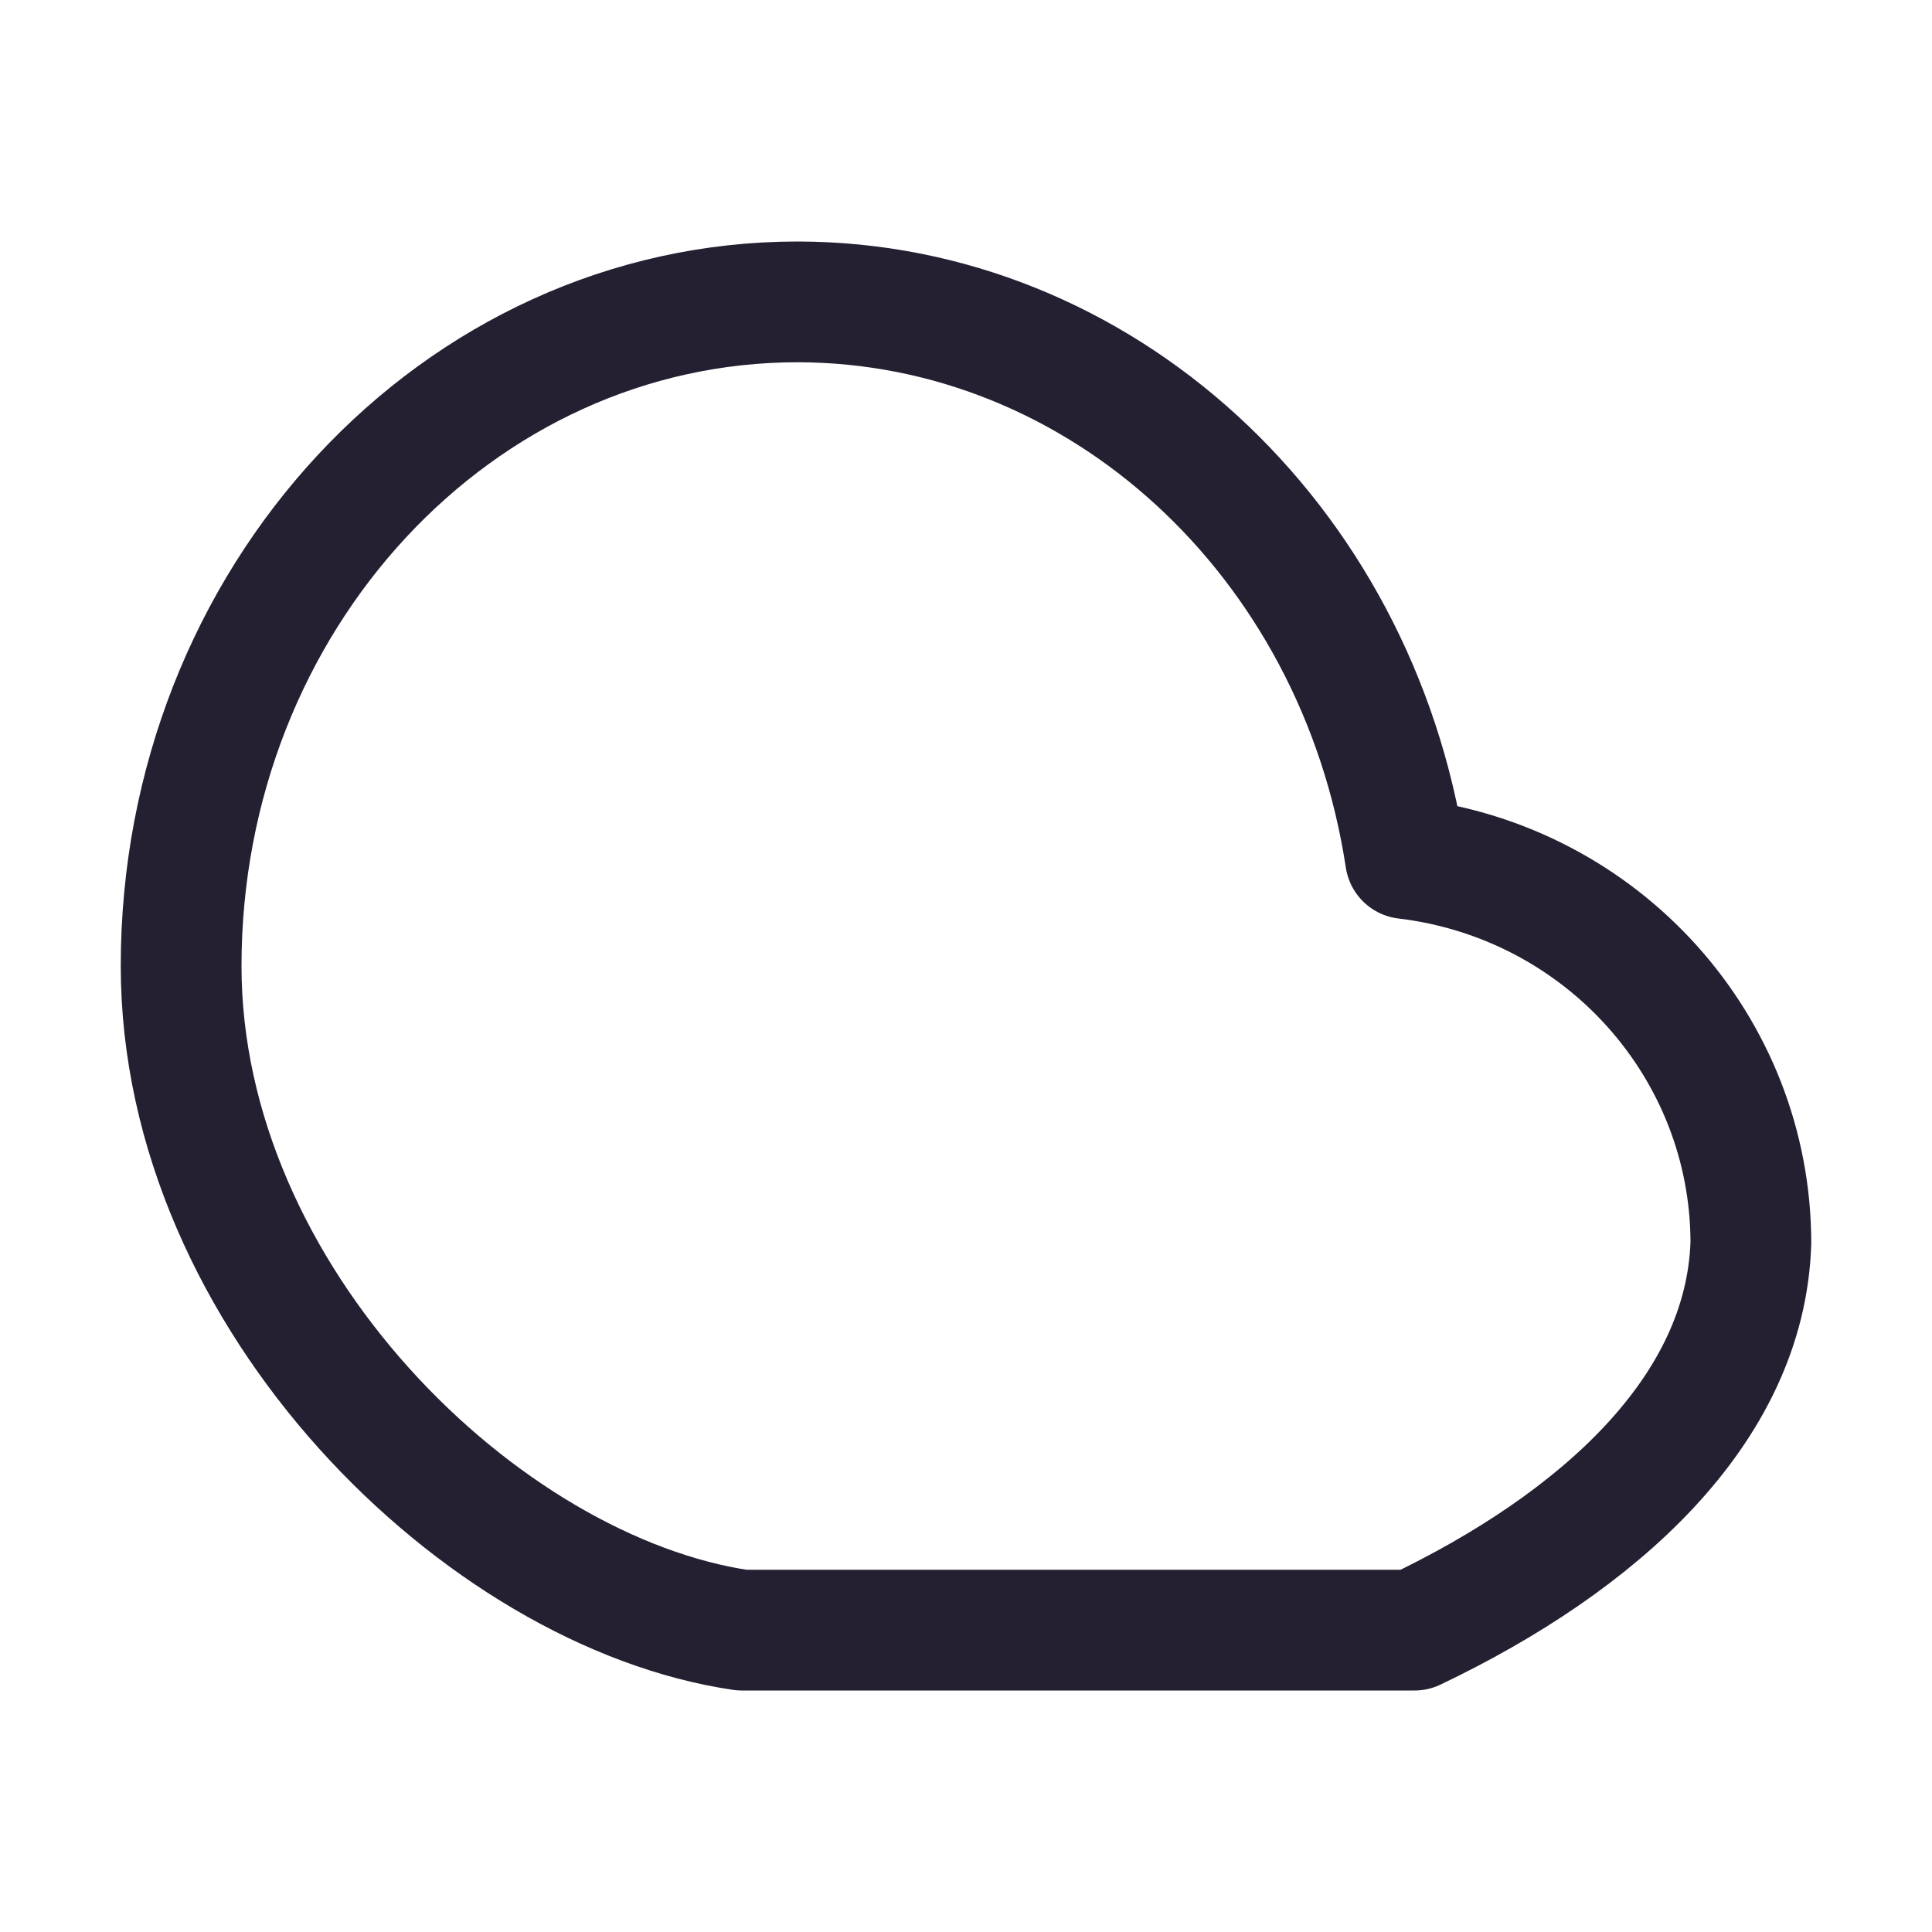
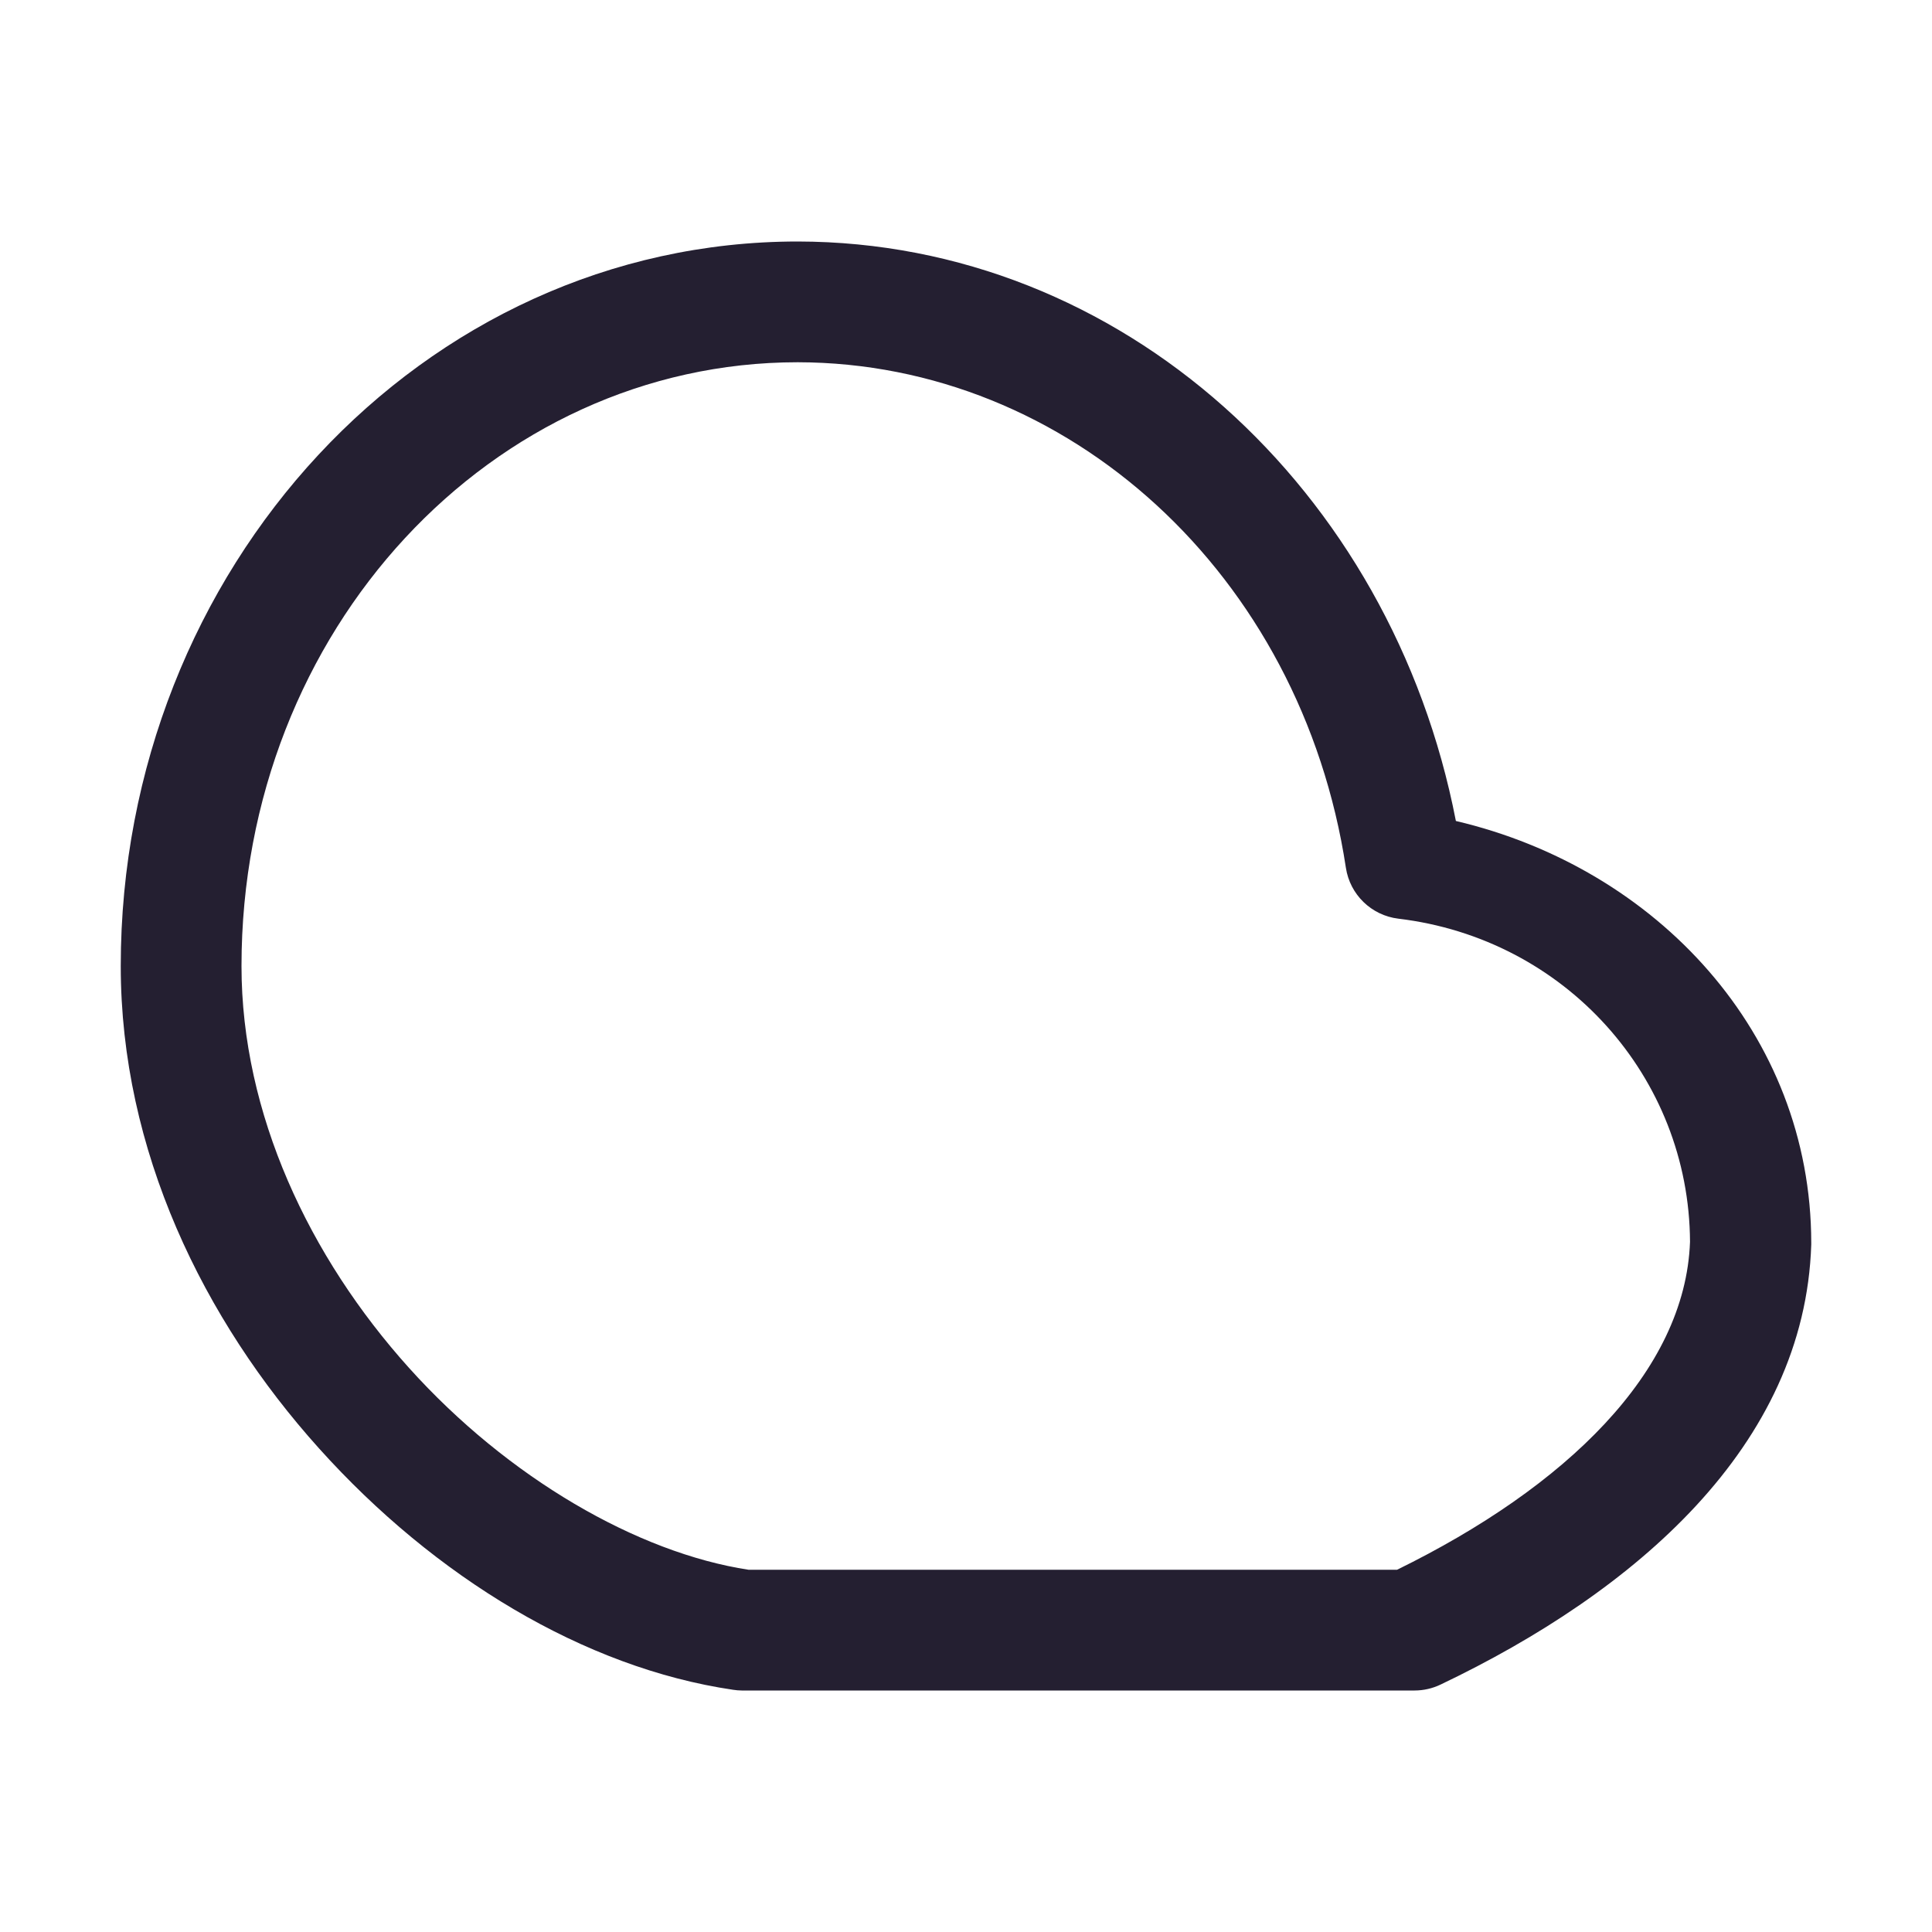
<svg xmlns="http://www.w3.org/2000/svg" height="16px" viewBox="0 0 16 16" width="16px" version="1.1" id="svg4">
  <defs id="defs8" />
-   <path id="path926" style="fill:none;stroke:#241f31;stroke-width:1;stroke-linecap:round;stroke-linejoin:round;stroke-miterlimit:4;stroke-dasharray:none;stop-color:#000000" d="M 6.607,2.5 C 3.787,2.5 1.5,4.962 1.5,8 c 0,2.75 2.491,5.184 4.643,5.5 H 6.607 11.25 11.714 C 13.24,12.772 14.456,11.679 14.5,10.292 14.498,8.67 13.271,7.305 11.64,7.11 11.236,4.454 9.106,2.504 6.607,2.5 Z" />
+   <path style="color:#000000;fill:#241f31;stroke-linecap:round;stroke-linejoin:round;-inkscape-stroke:none" d="M 6.607,2 C 3.496,2 1,4.712 1,8 c 0,1.526 0.683,2.929 1.643,3.996 0.959,1.067 2.197,1.817 3.428,1.998 A 0.5,0.5 0 0 0 6.143,14 H 6.607 11.25 11.715 a 0.5,0.5 0 0 0 0.215,-0.049 C 13.538,13.184 14.947,11.977 15,10.307 a 0.5,0.5 0 0 0 0,-0.016 C 14.998,8.56 13.721,7.19 12.057,6.799 11.524,4.049 9.285,2.004 6.607,2 Z m -0.002,1 h 0.002 c 2.238,0.004 4.169,1.753 4.539,4.186 a 0.5,0.5 0 0 0 0.434,0.422 c 1.383,0.165 2.409,1.311 2.416,2.676 C 13.957,11.361 12.965,12.316 11.57,13 H 11.25 6.607 6.199 C 5.282,12.86 4.207,12.24 3.387,11.328 2.562,10.411 2,9.224 2,8 2,5.214 4.077,3.001 6.605,3 Z" id="path926" />
</svg>
